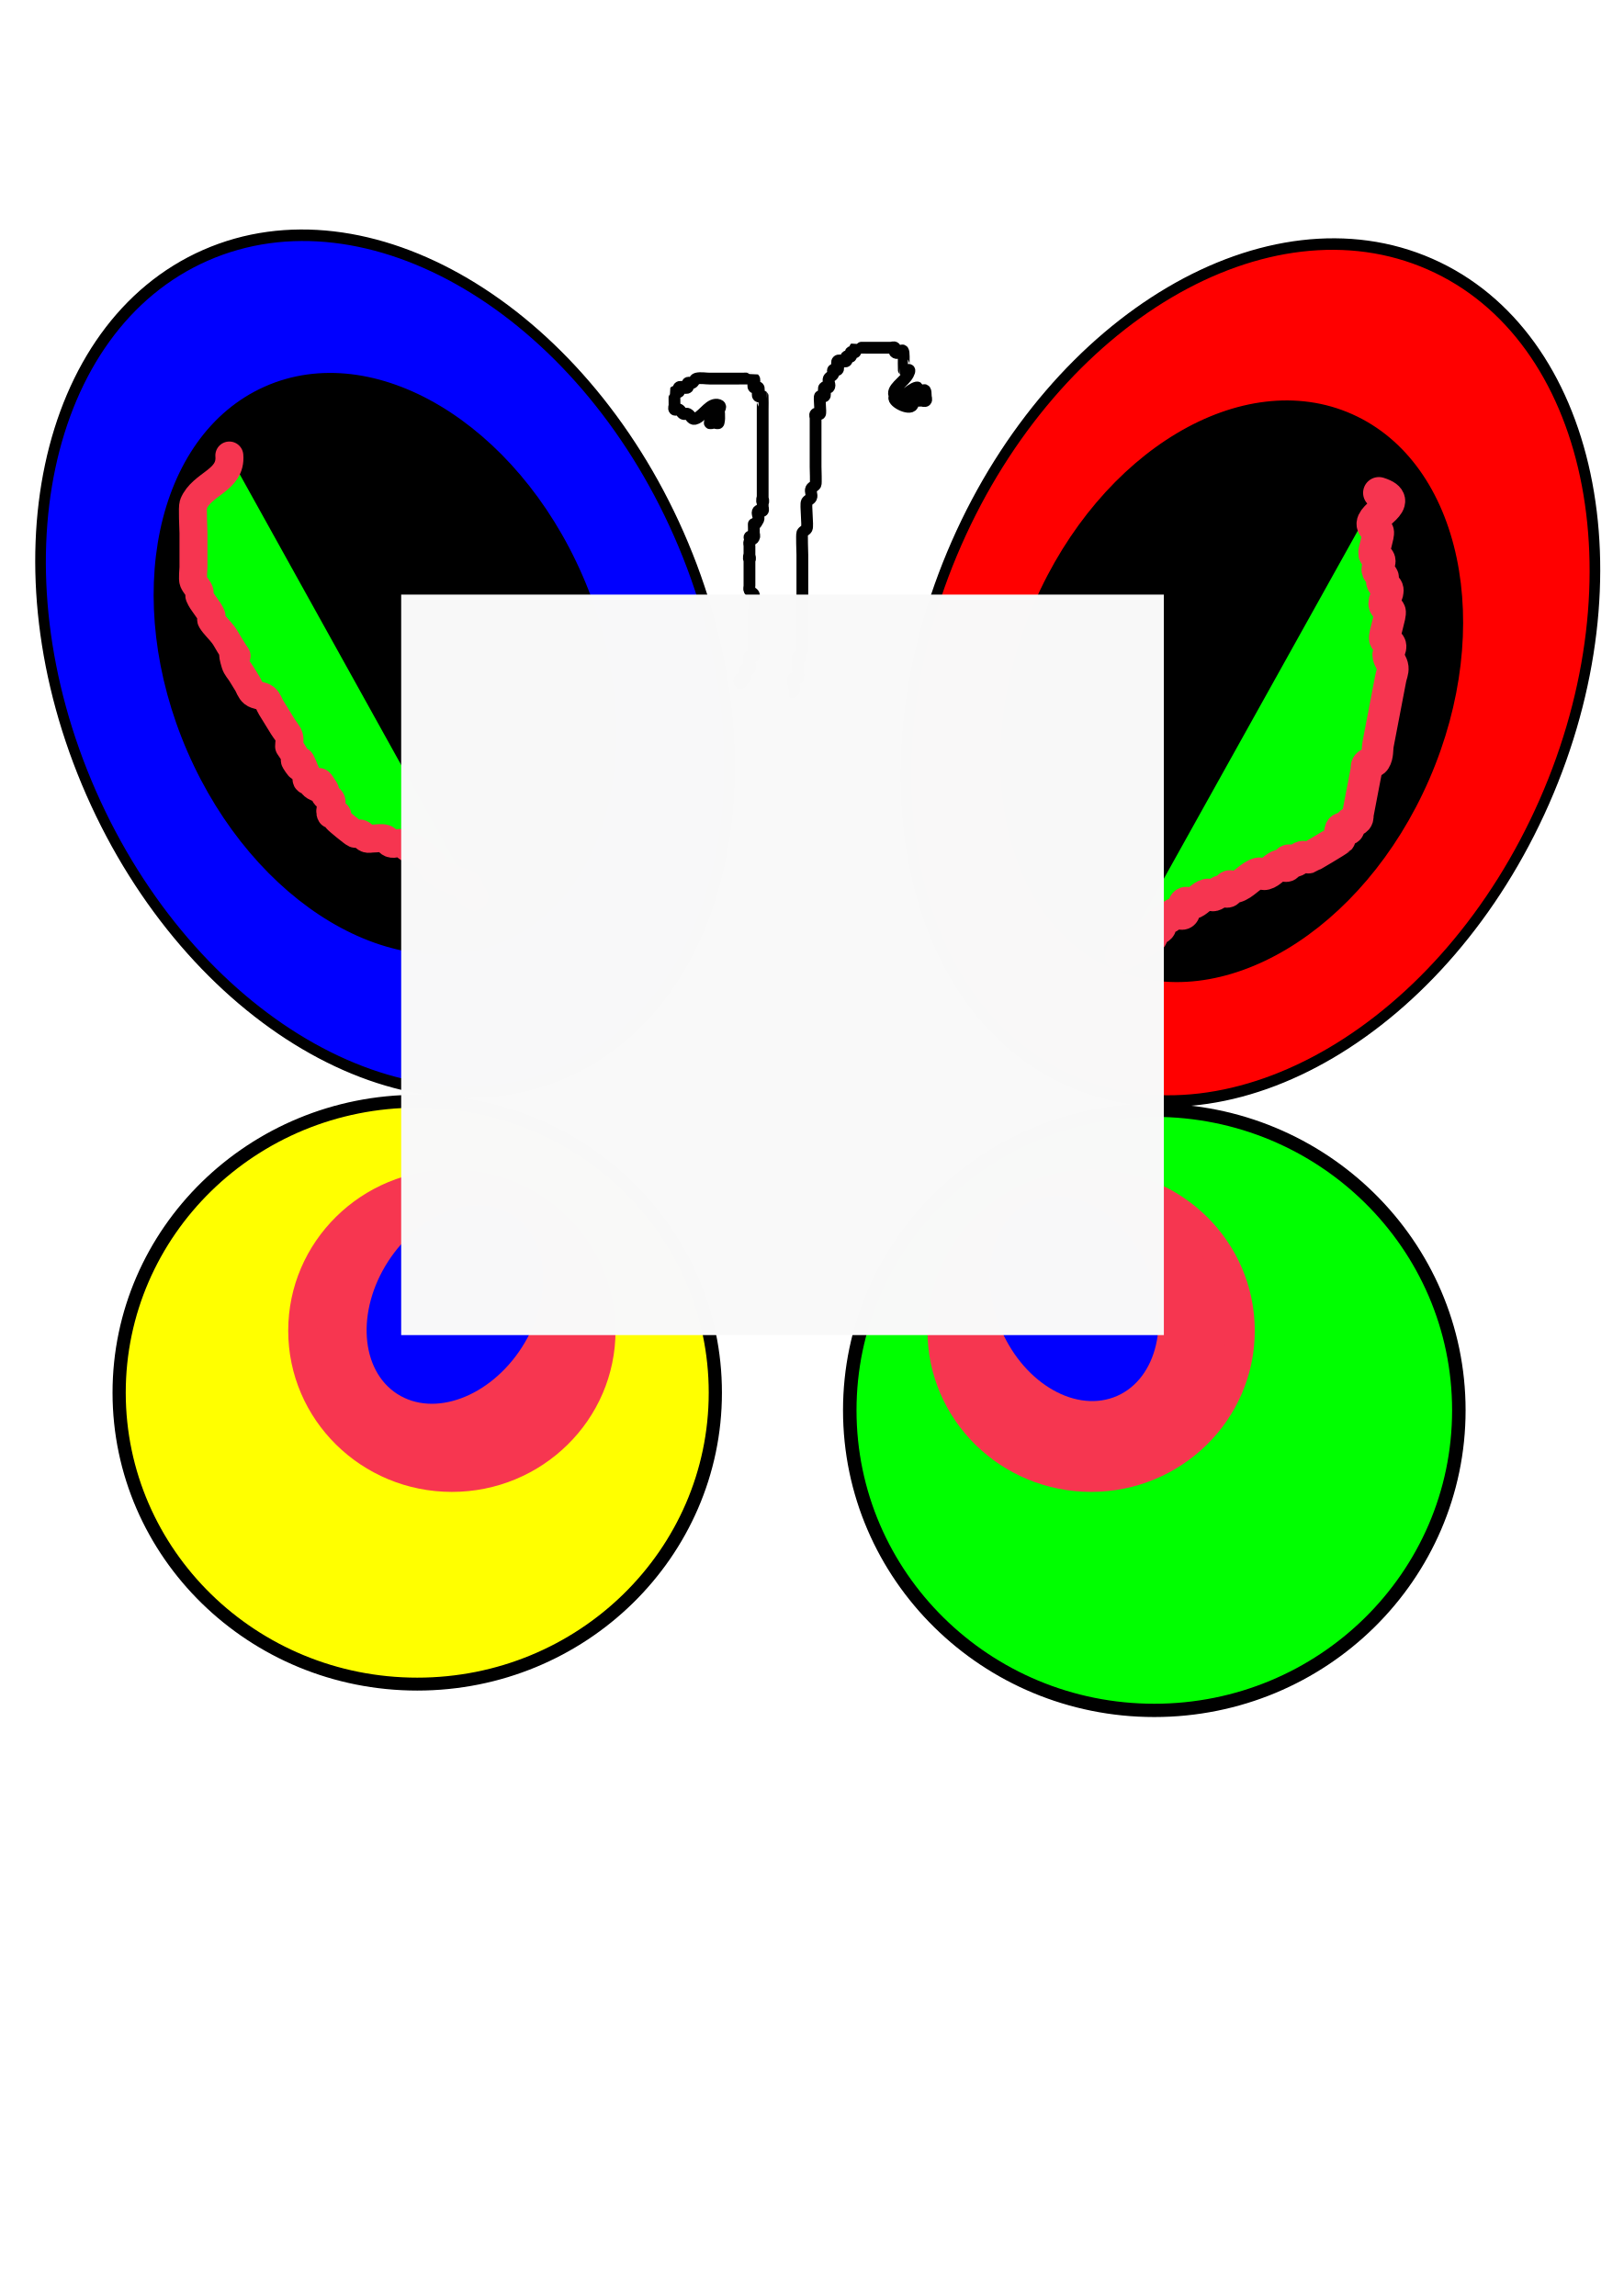
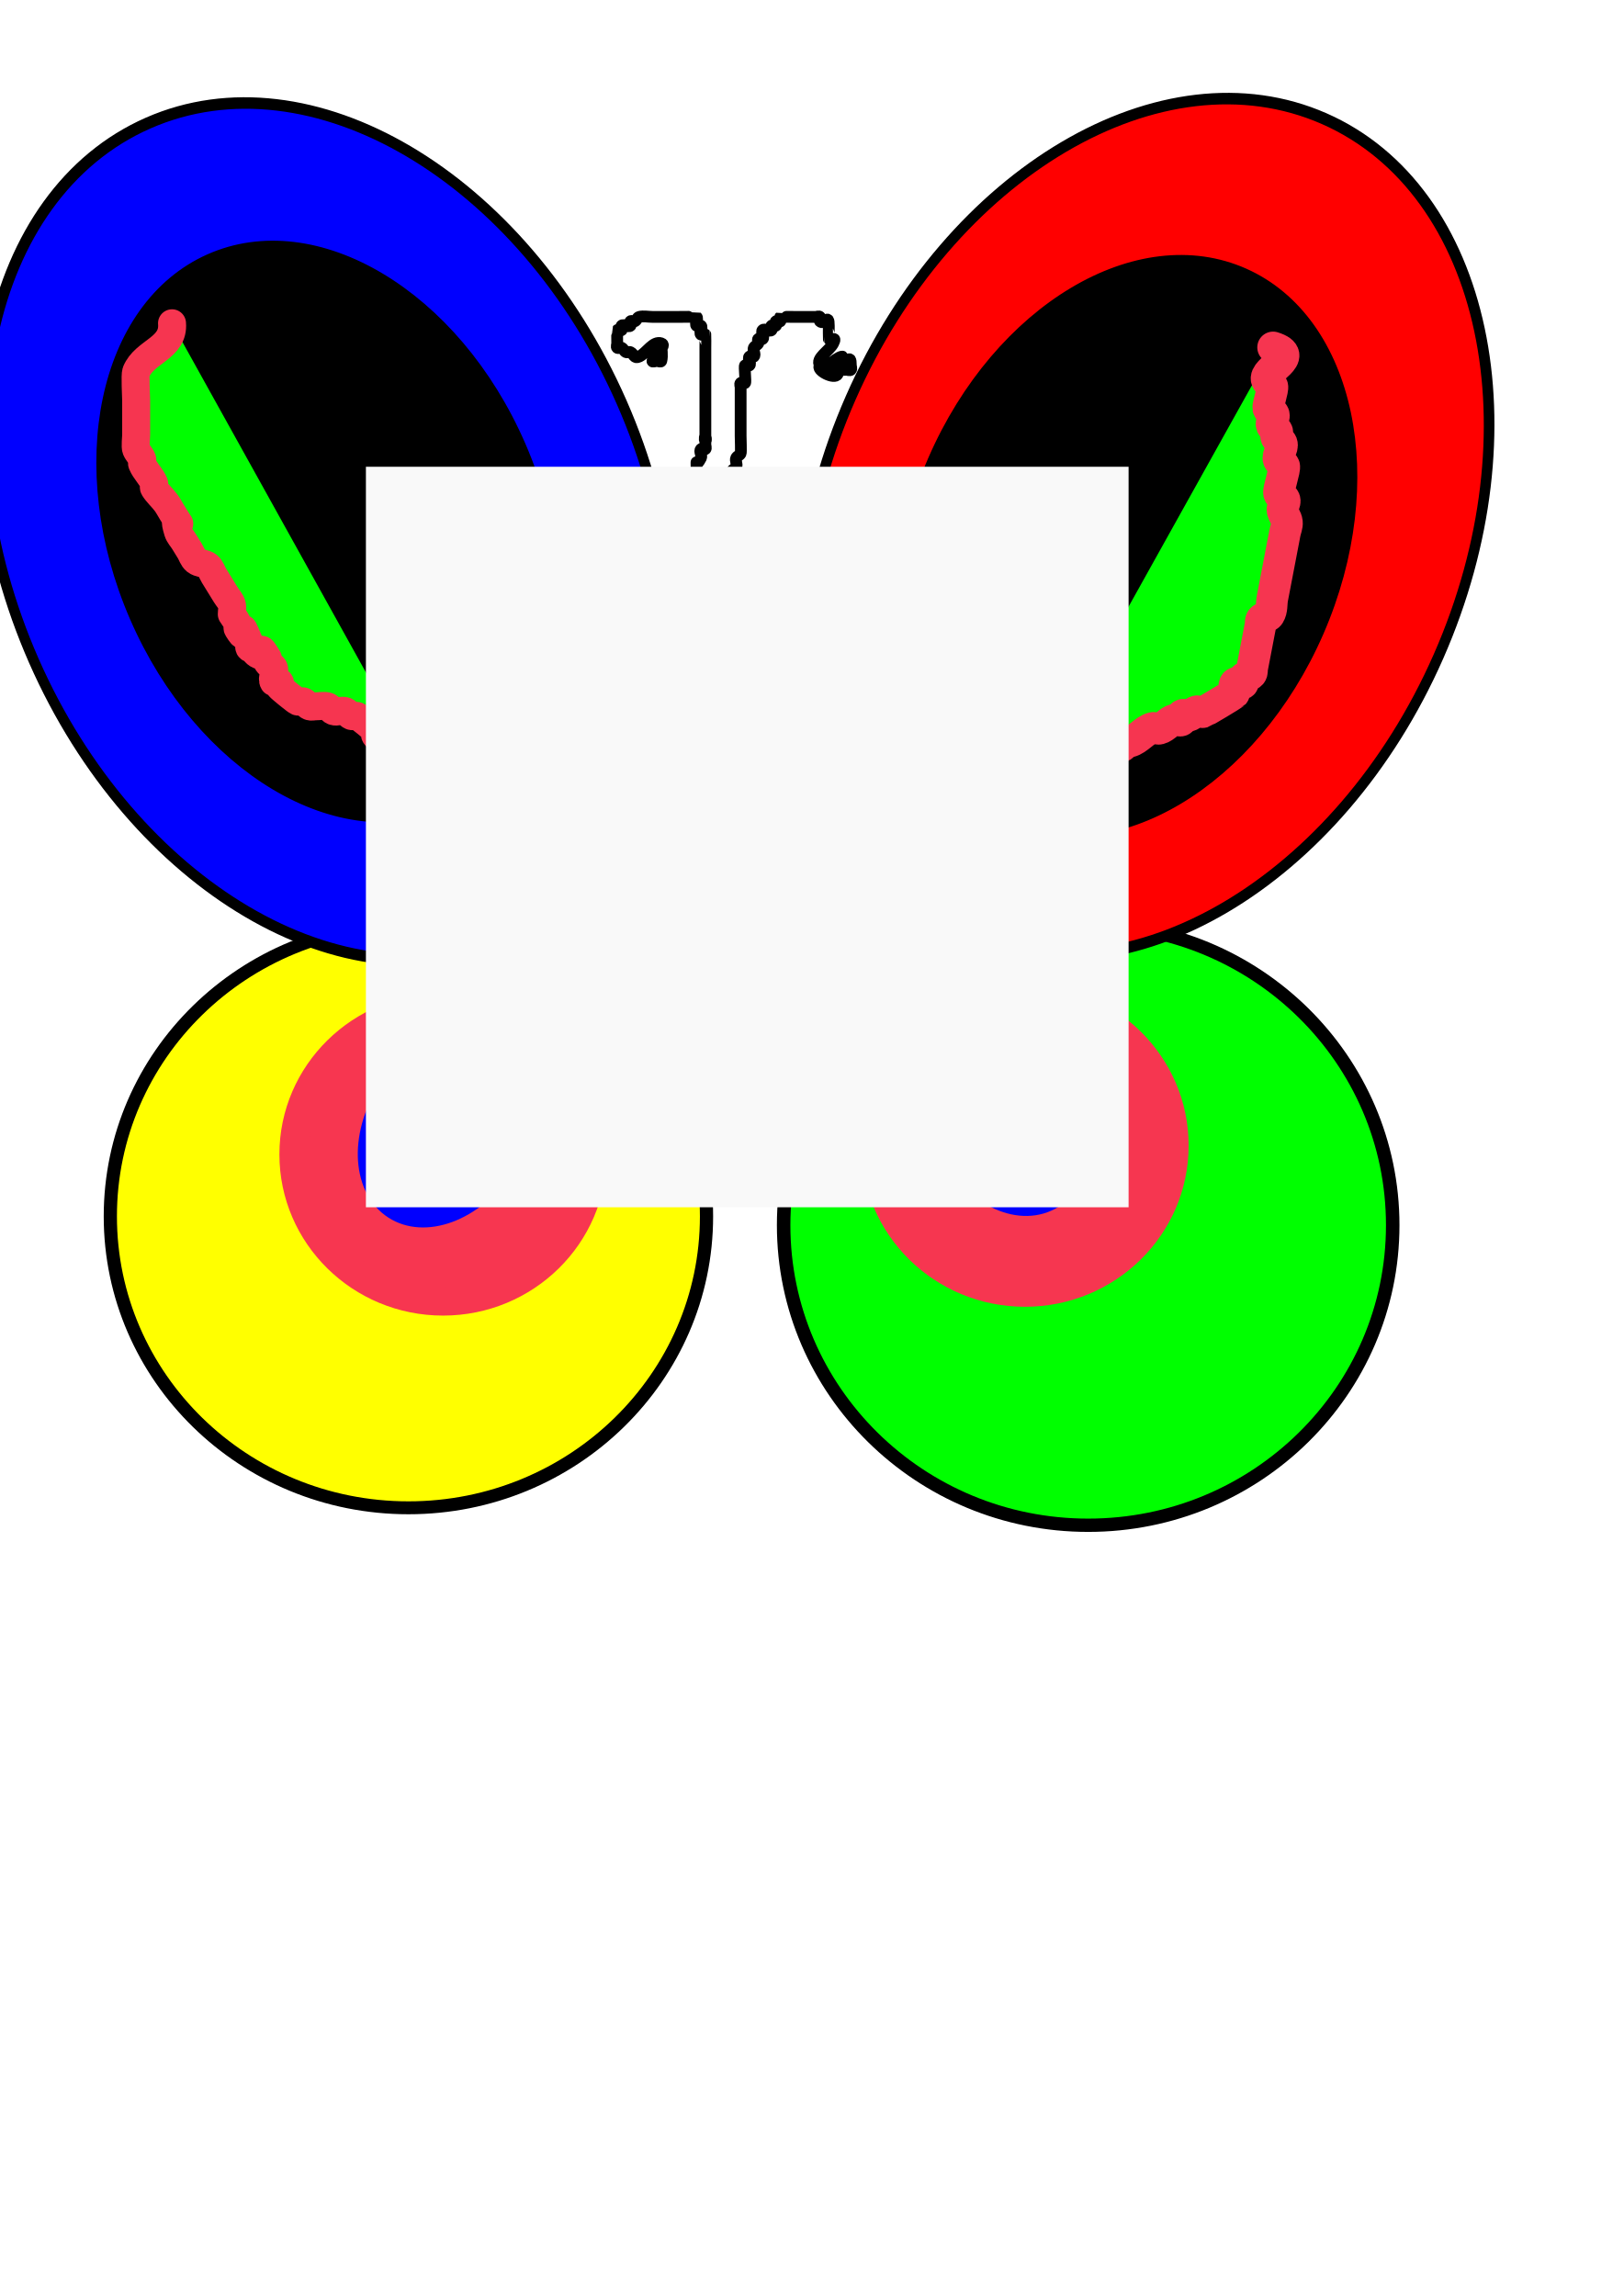
<svg xmlns="http://www.w3.org/2000/svg" width="744.094" height="1052.362" id="svg2" version="1.1">
  <defs id="defs4" />
  <g id="layer1">
-     <path style="opacity:0.551;fill:none;stroke:#fe3366;stroke-width:10.4;stroke-linecap:round;stroke-linejoin:round;stroke-miterlimit:4;stroke-opacity:0;stroke-dasharray:none;stroke-dashoffset:0" id="path3841" d="m 523.496,762.513 c 2.857,1.429 5.714,2.857 8.571,4.286 7.79,3.895 14.927,8.109 21.647,13.706 19.439,16.193 -8.169,-5.682 10.025,8.591 2.077,0.447 4.19,0.754 6.232,1.34 2.472,0.71 4.825,1.791 7.286,2.542 6.413,1.956 13.46,2.851 19.287,6.243 3.287,2.874 12.281,-0.642 14.965,0.161 0.973,0.291 1.628,1.214 2.442,1.821 1.597,2.553 4.727,4.096 6.297,6.614 0.982,1.576 1.337,3.468 2.142,5.141 1.459,3.034 5.328,9.684 6.907,12.453 4.31,6.267 4.699,13.578 6.74,20.577 1.036,3.553 2.895,6.332 3.479,9.993 -0.068,0.485 -0.567,4.403 -0.827,4.843 -2.428,4.11 -8.502,4.722 -12.427,6.508 -7.222,2.507 1.266,-0.137 -7.885,1.513 -12.946,2.334 6.956,-0.035 -8.783,2.209 -4.732,0.675 -7.236,0.455 -12.039,0.398 -5.637,-2.928 -12.793,3.279 -18.084,2.89 -4.717,-0.347 -5.703,-2.006 -9.257,-4.792 -1.137,-1.367 -2.32,-2.698 -3.412,-4.102 -2.077,-2.669 -3.049,-4.521 -5.249,-7.016 -12.602,-14.295 6.821,8.597 -9.526,-9.52 -1.386,-1.536 -2.504,-3.293 -3.756,-4.94 -1.282,-4.378 -4.223,-2.925 -5.027,-7.185 -1.078,-5.711 1.163,-1.486 -1.564,-6.746 -0.218,-0.88 -0.771,-1.742 -0.653,-2.641 0.967,-7.359 12.023,-8.366 17.597,-10.1 1.943,-0.353 3.92,-0.557 5.83,-1.059 8.608,-2.26 0.345,-1.247 9.451,-2.918 6.204,-1.139 2.436,0.363 9.979,-0.142 1.664,-0.111 3.272,-0.649 4.908,-0.974 7.023,-1.123 13.837,-2.557 20.714,-4.399 0,0 0.739,2.76 0.739,2.76 l 0,0 c -6.943,1.859 -13.832,3.303 -20.919,4.445 -1.856,0.34 -3.686,0.892 -5.569,1.021 -6.789,0.466 -3.663,-0.932 -9.149,0.057 -7.507,1.352 -1.888,0.916 -9.648,2.961 -1.797,0.474 -3.66,0.65 -5.489,0.976 -2.967,0.917 -14.873,3.255 -15.659,6.73 -0.148,0.654 0.271,1.313 0.407,1.97 0.606,1.177 1.818,3.343 1.995,4.601 0.185,1.315 -0.993,2.953 -0.153,3.982 0.59,0.722 1.7,0.861 2.327,1.55 0.901,0.991 1.442,2.257 2.162,3.386 1.155,1.537 2.176,3.185 3.465,4.611 16.029,17.739 -2.919,-4.636 9.789,9.813 2.125,2.417 3.235,4.39 5.203,6.959 0.966,1.262 2.005,2.467 3.008,3.7 2.101,1.784 3.876,3.944 6.866,4.214 4.818,0.434 13.442,-5.923 18.709,-2.951 4.41,0.06 7.062,0.274 11.403,-0.335 11.562,-1.623 -1.825,-0.307 9.176,-2.265 8.513,-1.515 -0.223,1.183 6.922,-1.27 1.261,-0.559 10.298,-3.624 10.796,-4.467 0.672,-1.136 0.243,-2.694 0.798,-3.879 -0.406,-3.528 -2.45,-6.402 -3.446,-9.805 -1.968,-6.722 -2.255,-13.729 -6.425,-19.749 -1.544,-2.707 -5.712,-9.87 -7.085,-12.825 -0.624,-1.343 -0.732,-2.918 -1.513,-4.175 -1.583,-2.547 -4.751,-4.106 -6.365,-6.686 -0.027,-0.304 0.217,-0.841 -0.081,-0.913 -0.873,-0.211 -1.79,0.146 -2.683,0.245 -4.774,0.53 -9.458,1.277 -14.027,-0.81 -4.855,-3.114 -13.197,-4.294 -18.748,-5.989 -2.365,-0.722 -4.633,-1.743 -7,-2.458 -2.417,-0.73 -4.893,-1.249 -7.339,-1.874 -7.521,-5.918 -14.306,-12.794 -22.613,-17.703 -2.75,-1.625 -5.714,-2.857 -8.571,-4.286 -2.857,-1.429 -5.714,-2.857 -8.571,-4.286 0,0 1.278,-2.556 1.278,-2.556 z" />
-     <g id="g5612" transform="translate(804.0814,64.64976)">
-       <g transform="translate(-745.4926,-60.60916)" id="g5392">
+     <g id="g3844" transform="translate(773.7768,-226.2742)">
+       <path d="m -258.362,918.076 c 2.857,1.429 5.714,2.857 8.571,4.286 7.79,3.895 14.927,8.109 21.647,13.706 19.439,16.193 -8.169,-5.682 10.025,8.591 2.077,0.447 4.19,0.754 6.232,1.34 2.472,0.71 4.825,1.791 7.286,2.542 6.413,1.956 13.46,2.851 19.287,6.243 3.287,2.874 12.281,-0.642 14.965,0.161 0.973,0.291 1.628,1.214 2.442,1.821 1.597,2.553 4.727,4.096 6.297,6.614 0.982,1.576 1.337,3.468 2.142,5.141 1.459,3.034 5.328,9.684 6.907,12.453 4.31,6.267 4.699,13.578 6.74,20.577 1.036,3.553 2.895,6.332 3.479,9.993 -0.068,0.485 -0.567,4.403 -0.827,4.843 -2.428,4.11 -8.502,4.722 -12.427,6.508 -7.222,2.507 1.266,-0.137 -7.885,1.513 -12.946,2.334 6.956,-0.035 -8.783,2.209 -4.732,0.675 -7.236,0.455 -12.039,0.398 -5.637,-2.928 -12.793,3.279 -18.084,2.89 -4.717,-0.347 -5.703,-2.006 -9.257,-4.792 -1.137,-1.367 -2.32,-2.698 -3.412,-4.102 -2.077,-2.669 -3.049,-4.521 -5.249,-7.016 -12.602,-14.295 6.821,8.597 -9.526,-9.52 -1.386,-1.536 -2.504,-3.293 -3.756,-4.94 -1.282,-4.378 -4.223,-2.925 -5.027,-7.185 -1.078,-5.711 1.163,-1.486 -1.564,-6.746 -0.218,-0.88 -0.771,-1.742 -0.653,-2.641 0.967,-7.359 12.023,-8.366 17.597,-10.1 1.943,-0.353 3.92,-0.557 5.83,-1.059 8.608,-2.26 0.345,-1.247 9.451,-2.918 6.204,-1.139 2.436,0.363 9.979,-0.142 1.664,-0.111 3.272,-0.649 4.908,-0.974 7.023,-1.123 13.837,-2.557 20.714,-4.399 0,0 0.739,2.76 0.739,2.76 l 0,0 c -6.943,1.859 -13.832,3.303 -20.919,4.445 -1.856,0.34 -3.686,0.892 -5.569,1.021 -6.789,0.466 -3.663,-0.932 -9.149,0.057 -7.507,1.352 -1.888,0.916 -9.648,2.961 -1.797,0.474 -3.66,0.65 -5.489,0.976 -2.967,0.917 -14.873,3.255 -15.659,6.73 -0.148,0.654 0.271,1.313 0.407,1.97 0.606,1.177 1.818,3.343 1.995,4.601 0.185,1.315 -0.993,2.953 -0.153,3.982 0.59,0.722 1.7,0.861 2.327,1.55 0.901,0.991 1.442,2.257 2.162,3.386 1.155,1.537 2.176,3.185 3.465,4.611 16.029,17.739 -2.919,-4.636 9.789,9.812 2.125,2.417 3.235,4.39 5.203,6.959 0.966,1.262 2.005,2.467 3.008,3.7 2.101,1.784 3.876,3.944 6.866,4.214 4.818,0.434 13.442,-5.923 18.709,-2.951 4.41,0.06 7.062,0.275 11.403,-0.335 11.562,-1.623 -1.825,-0.307 9.176,-2.265 8.513,-1.515 -0.223,1.183 6.922,-1.27 1.261,-0.559 10.298,-3.624 10.796,-4.467 0.672,-1.136 0.243,-2.695 0.798,-3.879 -0.406,-3.528 -2.45,-6.402 -3.446,-9.805 -1.968,-6.722 -2.255,-13.729 -6.425,-19.749 -1.544,-2.707 -5.712,-9.87 -7.085,-12.825 -0.624,-1.343 -0.732,-2.918 -1.513,-4.175 -1.583,-2.547 -4.751,-4.106 -6.365,-6.686 -0.027,-0.304 0.217,-0.841 -0.081,-0.913 -0.873,-0.211 -1.79,0.146 -2.683,0.245 -4.774,0.53 -9.458,1.277 -14.027,-0.81 -4.855,-3.114 -13.197,-4.294 -18.748,-5.989 -2.365,-0.722 -4.633,-1.743 -7,-2.458 -2.417,-0.73 -4.893,-1.249 -7.339,-1.874 -7.521,-5.918 -14.306,-12.794 -22.613,-17.703 -2.75,-1.625 -5.714,-2.857 -8.571,-4.286 -2.857,-1.429 -5.714,-2.857 -8.571,-4.286 0,0 1.278,-2.556 1.278,-2.556 z" id="path3841" style="opacity:0.551;fill:none;stroke:#fe3366;stroke-width:10.4;stroke-linecap:round;stroke-linejoin:round;stroke-miterlimit:4;stroke-opacity:0;stroke-dasharray:none;stroke-dashoffset:0" />
+       <g transform="translate(-719.2286,149.5026)" id="g5392">
        <path style="fill:#ffff00;fill-rule:evenodd;stroke:#000000;stroke-width:5;stroke-linecap:butt;stroke-linejoin:miter;stroke-miterlimit:4;stroke-opacity:1;stroke-dasharray:none" id="path2989" d="m 288.571,333.791 c 0,62.329 -50.528,112.857 -112.857,112.857 -62.329,0 -112.857,-50.528 -112.857,-112.857 0,-62.329 50.528,-112.857 112.857,-112.857 62.329,0 112.857,50.528 112.857,112.857 z" transform="matrix(1.210454,0,0,1.183602,-80.07488,239.2106)" />
        <g id="g5337" transform="translate(-129.2995,78.7919)">
          <path transform="matrix(1.275773,0,0,1.256905,1103.865,-497.2649)" d="m -593.97,814.976 c 0,29.568 -23.97,53.538 -53.538,53.538 -29.568,0 -53.538,-23.97 -53.538,-53.538 0,-29.568 23.97,-53.538 53.538,-53.538 29.568,0 53.538,23.97 53.538,53.538 z" id="path5331" style="opacity:0.993;fill:#f73550;fill-opacity:1;stroke:#f73550;stroke-width:10.5;stroke-linecap:round;stroke-linejoin:round;stroke-miterlimit:4;stroke-opacity:1;stroke-dasharray:none;stroke-dashoffset:0" />
          <path transform="matrix(0.6760469,0.4370797,-0.6037869,0.9338988,637.9066,-141.4375)" d="m 108.571,670.934 c 0,21.302 -17.909,38.571 -40,38.571 -22.091,0 -40,-17.269 -40,-38.571 0,-21.302 17.909,-38.571 40,-38.571 22.091,0 40,17.269 40,38.571 z" id="path5313" style="opacity:0.993;fill:#0000ff;fill-opacity:1;stroke:#0000ff;stroke-width:10.5;stroke-linecap:round;stroke-linejoin:round;stroke-miterlimit:4;stroke-opacity:1;stroke-dasharray:none;stroke-dashoffset:0" />
        </g>
      </g>
-       <g transform="translate(-822.2642,14.14213)" id="g5372">
+       <g transform="translate(-822.2642,220.2132)" id="g5372">
        <path transform="matrix(-1.236627,0,0,1.218725,764.4593,160.8168)" d="m 288.571,333.791 c 0,62.329 -50.528,112.857 -112.857,112.857 -62.329,0 -112.857,-50.528 -112.857,-112.857 0,-62.329 50.528,-112.857 112.857,-112.857 62.329,0 112.857,50.528 112.857,112.857 z" id="path3013" style="fill:#00ff00;fill-rule:evenodd;stroke:#000000;stroke-width:5;stroke-linecap:butt;stroke-linejoin:miter;stroke-miterlimit:4;stroke-opacity:1;stroke-dasharray:none" />
        <g id="g5349" transform="translate(8.08122,6.060915)">
          <path style="opacity:0.993;fill:#f73550;fill-opacity:1;stroke:#f73550;stroke-width:10.5;stroke-linecap:round;stroke-linejoin:round;stroke-miterlimit:4;stroke-opacity:1;stroke-dasharray:none;stroke-dashoffset:0" id="path5343" d="m -593.97,814.976 c 0,29.568 -23.97,53.538 -53.538,53.538 -29.568,0 -53.538,-23.97 -53.538,-53.538 0,-29.568 23.97,-53.538 53.538,-53.538 29.568,0 53.538,23.97 53.538,53.538 z" transform="matrix(1.275773,0,0,1.256905,1336.2,-499.2852)" />
          <path style="opacity:0.993;fill:#0000ff;fill-opacity:1;stroke:#0000ff;stroke-width:10.5;stroke-linecap:round;stroke-linejoin:round;stroke-miterlimit:4;stroke-opacity:1;stroke-dasharray:none;stroke-dashoffset:0" id="path5345" d="m 108.571,670.934 c 0,21.302 -17.909,38.571 -40,38.571 -22.091,0 -40,-17.269 -40,-38.571 0,-21.302 17.909,-38.571 40,-38.571 22.091,0 40,17.269 40,38.571 z" transform="matrix(0.7368047,-0.3243407,0.4480479,1.01783,151.2699,-150.2912)" />
        </g>
      </g>
-       <g transform="translate(-796.0002,18.18275)" id="g5366">
+       <g transform="translate(-814.1829,242.4366)" id="g5366">
        <g id="g3827">
          <path transform="matrix(-0.9154064,-0.4025308,-0.453717,1.03181,938.7626,-3.603108)" d="m 397.143,319.505 c 0,100.2 -65.878,181.429 -147.143,181.429 -81.265,0 -147.143,-81.228 -147.143,-181.429 0,-100.2 65.878,-181.429 147.143,-181.429 81.265,0 147.143,81.228 147.143,181.429 z" id="path3015" style="fill:#ff0000;fill-rule:evenodd;stroke:#000000;stroke-width:4.768;stroke-linecap:butt;stroke-linejoin:miter;stroke-miterlimit:4;stroke-opacity:1;stroke-dasharray:none" />
          <path style="fill:#000000;fill-rule:evenodd;stroke:#000000;stroke-width:4.768;stroke-linecap:butt;stroke-linejoin:miter;stroke-miterlimit:4;stroke-opacity:1;stroke-dasharray:none" id="path3819" d="m 397.143,319.505 c 0,100.2 -65.878,181.429 -147.143,181.429 -81.265,0 -147.143,-81.228 -147.143,-181.429 0,-100.2 65.878,-181.429 147.143,-181.429 81.265,0 147.143,81.228 147.143,181.429 z" transform="matrix(-0.6055593,-0.2695804,-0.3001426,0.6910176,803.6616,80.61573)" />
        </g>
        <path style="opacity:0.993;fill:#00ff00;fill-opacity:1;stroke:#f73550;stroke-width:14.463;stroke-linecap:round;stroke-linejoin:round;stroke-miterlimit:4;stroke-opacity:1;stroke-dasharray:none;stroke-dashoffset:0" d="m 623.816,143.061 c 13.09,4.119 -4.722,10.156 -2.87,14.972 0.437,1.135 2.113,1.754 2.55,2.889 0.461,1.198 -2.156,8.78 -1.913,9.981 0.238,1.175 2.113,1.754 2.55,2.889 0.618,1.605 -1.574,3.385 -0.957,4.991 0.437,1.135 2.113,1.754 2.55,2.889 0.309,0.803 -0.787,1.693 -0.478,2.495 0.437,1.135 2.113,1.754 2.55,2.889 0.829,2.154 -2.263,5.332 -1.435,7.486 0.437,1.135 2.113,1.754 2.55,2.889 0.549,1.428 -2.753,10.69 -2.391,12.477 0.238,1.175 2.113,1.754 2.55,2.889 0.618,1.605 -1.292,3.329 -0.957,4.991 0.376,1.857 1.87,3.509 2.071,5.385 0.18,1.678 -0.638,3.327 -0.957,4.991 -0.957,4.991 -1.913,9.981 -2.87,14.972 -0.957,4.991 -1.913,9.981 -2.87,14.972 -0.478,2.495 -0.024,5.243 -1.435,7.486 -0.665,1.057 -2.666,1.132 -3.506,2.101 -0.594,0.685 -0.319,1.664 -0.478,2.495 -0.159,0.832 -0.319,1.664 -0.478,2.495 -0.957,4.991 -1.913,9.981 -2.87,14.972 -0.159,0.832 -0.319,1.664 -0.478,2.495 -0.159,0.832 0.116,1.81 -0.478,2.495 -0.84,0.969 -2.666,1.132 -3.506,2.101 -0.594,0.685 0.348,2 -0.478,2.495 -0.826,0.495 -2.202,-0.889 -3.028,-0.394 -1.653,0.991 0.231,3.62 -0.957,4.991 -0.381,0.44 -13.4,8.241 -14.025,8.405 -0.974,0.254 -2.054,-0.649 -3.028,-0.394 -1.378,0.36 -2.129,1.741 -3.506,2.101 -0.974,0.254 -2.202,-0.889 -3.028,-0.394 -0.826,0.495 0.348,2 -0.478,2.495 -0.826,0.495 -2.054,-0.649 -3.028,-0.394 -2.755,0.72 -4.257,3.483 -7.012,4.202 -0.974,0.254 -2.054,-0.649 -3.028,-0.394 -3.921,1.024 -6.598,5.279 -10.519,6.304 -0.974,0.254 -2.202,-0.889 -3.028,-0.394 -0.826,0.495 0.348,2 -0.478,2.495 -0.826,0.495 -2.054,-0.649 -3.028,-0.394 -1.378,0.36 -2.129,1.741 -3.506,2.101 -0.974,0.254 -2.054,-0.649 -3.028,-0.394 -2.755,0.72 -4.257,3.483 -7.012,4.202 -0.974,0.254 -2.202,-0.889 -3.028,-0.394 -1.653,0.991 0.696,4 -0.957,4.991 -0.826,0.495 -2.054,-0.649 -3.028,-0.394 -1.378,0.36 -2.337,1.401 -3.506,2.101 -1.169,0.7 -2.666,1.132 -3.506,2.101 -0.594,0.685 0.116,1.81 -0.478,2.495 -0.84,0.969 -2.666,1.132 -3.506,2.101 -0.594,0.685 0.348,2 -0.478,2.495 -0.826,0.495 -2.202,-0.889 -3.028,-0.394 -0.826,0.495 0.348,2 -0.478,2.495 -0.826,0.495 -2.202,-0.889 -3.028,-0.394 -0.826,0.495 0.116,1.81 -0.478,2.495 -4.771,5.503 -5.755,-2.361 -7.012,4.202" id="path5353" />
      </g>
-       <g transform="translate(-852.5688,14.14213)" id="g5361">
+       <path id="path5400" d="m -470.731,383.641 c 0,2.694 0.653,5.468 0,8.081 -0.163,0.653 -1.347,0 -2.02,0 -0.673,0 -2.184,0.653 -2.02,0 0.73,-2.922 6.898,-7.129 4.041,-8.081 -3.725,-1.242 -6.589,4.305 -10.102,6.061 -2.369,1.185 -2.398,-1.199 -4.041,-2.02 -0.602,-0.301 -1.418,0.301 -2.02,0 -0.852,-0.426 -1.168,-1.594 -2.02,-2.02 -0.602,-0.301 -1.544,0.476 -2.02,0 -0.476,-0.476 0,-1.347 0,-2.02 0,-0.49 -0.065,-5.996 0,-6.061 0.476,-0.476 1.544,0.476 2.02,0 0.476,-0.476 -0.476,-1.544 0,-2.02 0.952,-0.952 3.088,0.952 4.041,0 0.476,-0.476 -0.476,-1.544 0,-2.02 0.476,-0.476 1.418,0.301 2.02,0 0.852,-0.426 1.096,-1.789 2.02,-2.02 1.96,-0.49 4.041,0 6.061,0 4.041,0 8.081,0 12.122,0 0.742,0 8,-0.081 8.081,0 0.952,0.952 -0.952,3.088 0,4.041 0.476,0.476 1.544,-0.476 2.02,0 0.952,0.952 -0.952,3.088 0,4.041 0.476,0.476 1.544,-0.476 2.02,0 0.065,0.065 0,5.571 0,6.061 0,10.102 0,20.203 0,30.305 0,2.694 0,5.387 0,8.081 0,0.673 0,1.347 0,2.02 0,0.673 0.673,2.02 0,2.02 -0.673,0 0,-2.694 0,-2.02 0,1.347 0,2.694 0,4.041 0,0.673 0.476,1.544 0,2.02 -0.476,0.476 -1.544,-0.476 -2.02,0 -0.952,0.952 0.602,2.836 0,4.041 -2.497,4.993 -2.02,-0.697 -2.02,4.041 0,0.673 0,1.347 0,2.02 0,0.673 0.476,1.544 0,2.02 -0.476,0.476 -2.02,0.673 -2.02,0 0,-0.673 2.02,-0.673 2.02,0 0,0.952 -1.594,1.168 -2.02,2.02 -0.301,0.602 0,1.347 0,2.02 0,0.673 0,1.347 0,2.02 0,0.673 0,1.347 0,2.02 0,0.673 0.673,2.02 0,2.02 -0.673,0 0,-2.694 0,-2.02 0,4.041 0,8.081 0,12.122 0,0.673 0,1.347 0,2.02 0,0.673 -0.301,1.418 0,2.02 0.426,0.852 1.594,1.168 2.02,2.02 0.261,0.522 0,10.69 0,12.122 0,4.714 0,9.428 0,14.142 0,0.673 0.476,1.544 0,2.02 -0.476,0.476 -1.544,-0.476 -2.02,0 -1.01,1.01 1.01,5.051 0,6.061 -0.476,0.476 -1.544,-0.476 -2.02,0 -0.952,0.952 0.952,3.088 0,4.041 -0.476,0.476 -1.544,-0.476 -2.02,0 -2.694,2.694 3.367,2.02 -2.02,2.02" style="opacity:0.993;fill:none;stroke:#000000;stroke-width:5.4;stroke-linecap:butt;stroke-linejoin:miter;stroke-miterlimit:4;stroke-opacity:1;stroke-dasharray:none;stroke-dashoffset:0" />
+       <g transform="translate(-848.5281,244.4569)" id="g5361">
        <path transform="matrix(0.9154064,-0.4025308,0.453717,1.03181,-148.8704,-3.603108)" d="m 397.143,319.505 c 0,100.2 -65.878,181.429 -147.143,181.429 -81.265,0 -147.143,-81.228 -147.143,-181.429 0,-100.2 65.878,-181.429 147.143,-181.429 81.265,0 147.143,81.228 147.143,181.429 z" id="path3005" style="fill:#0000ff;fill-rule:evenodd;stroke:#000000;stroke-width:4.768;stroke-linecap:butt;stroke-linejoin:miter;stroke-miterlimit:4;stroke-opacity:1;stroke-dasharray:none" />
        <path style="fill:#000000;fill-rule:evenodd;stroke:#000000;stroke-width:4.768;stroke-linecap:butt;stroke-linejoin:miter;stroke-miterlimit:4;stroke-opacity:1;stroke-dasharray:none" id="path3817" d="m 397.143,319.505 c 0,100.2 -65.878,181.429 -147.143,181.429 -81.265,0 -147.143,-81.228 -147.143,-181.429 0,-100.2 65.878,-181.429 147.143,-181.429 81.265,0 147.143,81.228 147.143,181.429 z" transform="matrix(0.6055593,-0.2695804,0.3001426,0.6910176,-22.34079,72.04431)" />
        <path style="opacity:0.993;fill:#00ff00;fill-opacity:1;stroke:#f73550;stroke-width:12.822;stroke-linecap:round;stroke-linejoin:round;stroke-miterlimit:4;stroke-opacity:1;stroke-dasharray:none;stroke-dashoffset:0" d="m 153.584,129.993 c 1,11.548 -12.553,12.78 -16.432,22.223 -0.604,1.47 0,11.151 0,13.334 0,5.185 0,10.371 0,15.556 0,1.46 -0.515,5.413 0,6.667 0.646,1.571 2.093,2.873 2.739,4.445 0.289,0.703 -0.289,1.52 0,2.222 1.291,3.143 4.186,5.746 5.477,8.889 0.289,0.703 -0.408,1.56 0,2.222 1.472,2.389 3.784,4.377 5.477,6.667 1.05,1.42 1.826,2.963 2.739,4.445 7.758,12.591 -1.021,-3.313 2.739,8.889 0.495,1.607 1.826,2.963 2.739,4.445 0.913,1.482 1.826,2.963 2.739,4.445 0.913,1.482 1.295,3.273 2.739,4.445 1.443,1.171 4.034,1.051 5.478,2.222 1.443,1.171 1.826,2.963 2.739,4.445 0.913,1.482 1.826,2.963 2.739,4.445 0.913,1.482 1.826,2.963 2.739,4.445 0.913,1.482 2.244,2.838 2.739,4.445 0.443,1.437 0,2.963 0,4.445 0.913,1.482 2.093,2.873 2.739,4.445 0.289,0.703 -0.408,1.56 0,2.222 6.267,10.171 -1.135,-9.43 5.478,6.667 0.289,0.703 -0.646,1.698 0,2.222 0.646,0.524 2.093,-0.524 2.739,0 0.646,0.524 -0.646,1.698 0,2.222 5.667,4.598 -0.221,-7.026 5.478,2.222 0.408,0.663 -0.408,1.56 0,2.222 0.577,0.937 2.161,1.285 2.739,2.222 1.096,1.778 -1.095,4.889 0,6.667 0.408,0.663 2.093,-0.524 2.739,0 0.646,0.524 -0.408,1.56 0,2.222 0.364,0.59 7.489,6.372 8.216,6.667 0.817,0.331 1.922,-0.331 2.739,0 1.155,0.469 1.584,1.754 2.739,2.222 0.817,0.331 1.826,0 2.739,0 1.826,0 3.745,-0.469 5.477,0 1.225,0.331 1.584,1.754 2.739,2.222 1.633,0.663 3.844,-0.663 5.477,0 1.155,0.469 1.584,1.754 2.739,2.222 0.817,0.331 1.922,-0.331 2.739,0 0.727,0.295 7.853,6.077 8.216,6.667 0.408,0.663 -0.408,1.56 0,2.222 0.577,0.937 1.826,1.482 2.739,2.222 0.913,0.741 1.584,1.754 2.739,2.222 0.817,0.331 1.922,-0.331 2.739,0 1.155,0.469 1.584,1.754 2.739,2.222 0.817,0.331 1.922,-0.331 2.739,0 6.056,2.457 0.85,1.379 2.739,4.445 0.577,0.937 1.826,1.482 2.739,2.222" id="path5355" />
      </g>
-       <path id="path5400" d="m -474.772,121.002 c 0,2.694 0.653,5.468 0,8.081 -0.163,0.653 -1.347,0 -2.02,0 -0.673,0 -2.184,0.653 -2.02,0 0.73,-2.922 6.898,-7.129 4.041,-8.081 -3.725,-1.242 -6.589,4.305 -10.102,6.061 -2.369,1.185 -2.398,-1.199 -4.041,-2.02 -0.602,-0.301 -1.418,0.301 -2.02,0 -0.852,-0.426 -1.168,-1.594 -2.02,-2.02 -0.602,-0.301 -1.544,0.476 -2.02,0 -0.476,-0.476 0,-1.347 0,-2.02 0,-0.49 -0.065,-5.996 0,-6.061 0.476,-0.476 1.544,0.476 2.02,0 0.476,-0.476 -0.476,-1.544 0,-2.02 0.952,-0.952 3.088,0.952 4.041,0 0.476,-0.476 -0.476,-1.544 0,-2.02 0.476,-0.476 1.418,0.301 2.02,0 0.852,-0.426 1.096,-1.789 2.02,-2.02 1.96,-0.49 4.041,0 6.061,0 4.041,0 8.081,0 12.122,0 0.742,0 8,-0.081 8.081,0 0.952,0.952 -0.952,3.088 0,4.041 0.476,0.476 1.544,-0.476 2.02,0 0.952,0.952 -0.952,3.088 0,4.041 0.476,0.476 1.544,-0.476 2.02,0 0.065,0.065 0,5.571 0,6.061 0,10.102 0,20.203 0,30.305 0,2.694 0,5.387 0,8.081 0,0.673 0,1.347 0,2.02 0,0.673 0.673,2.02 0,2.02 -0.673,0 0,-2.694 0,-2.02 0,1.347 0,2.694 0,4.041 0,0.673 0.476,1.544 0,2.02 -0.476,0.476 -1.544,-0.476 -2.02,0 -0.952,0.952 0.602,2.836 0,4.041 -2.497,4.993 -2.02,-0.697 -2.02,4.041 0,0.673 0,1.347 0,2.02 0,0.673 0.476,1.544 0,2.02 -0.476,0.476 -2.02,0.673 -2.02,0 0,-0.673 2.02,-0.673 2.02,0 0,0.952 -1.594,1.168 -2.02,2.02 -0.301,0.602 0,1.347 0,2.02 0,0.673 0,1.347 0,2.02 0,0.673 0,1.347 0,2.02 0,0.673 0.673,2.02 0,2.02 -0.673,0 0,-2.694 0,-2.02 0,4.041 0,8.081 0,12.122 0,0.673 0,1.347 0,2.02 0,0.673 -0.301,1.418 0,2.02 0.426,0.852 1.594,1.168 2.02,2.02 0.261,0.522 0,10.69 0,12.122 0,4.714 0,9.428 0,14.142 0,0.673 0.476,1.544 0,2.02 -0.476,0.476 -1.544,-0.476 -2.02,0 -1.01,1.01 1.01,5.051 0,6.061 -0.476,0.476 -1.544,-0.476 -2.02,0 -0.952,0.952 0.952,3.088 0,4.041 -0.476,0.476 -1.544,-0.476 -2.02,0 -2.694,2.694 3.367,2.02 -2.02,2.02" style="opacity:0.993;fill:none;stroke:#000000;stroke-width:5.4;stroke-linecap:butt;stroke-linejoin:miter;stroke-miterlimit:4;stroke-opacity:1;stroke-dasharray:none;stroke-dashoffset:0" />
-       <path id="path5402" d="m -393.959,116.961 c 2.694,1.347 9.428,1.347 8.081,4.041 -1.347,2.694 -10.211,-1.911 -8.081,-4.041 2.428,-2.428 6.714,1.456 10.102,2.02 0.664,0.111 1.347,0 2.02,0 0.673,0 1.544,0.476 2.02,0 0.476,-0.476 0,-1.347 0,-2.02 0,-6.16 -2.048,-0.027 -4.041,-2.02 -0.476,-0.476 0.66,-2.152 0,-2.02 -3.556,0.711 -8.09,7.058 -10.102,4.041 -2.178,-3.267 4.305,-6.589 6.061,-10.102 1.796,-3.592 -1.122,-1.122 -2.02,-2.02 -0.065,-0.065 0,-5.571 0,-6.061 0,-6.16 -2.048,-0.027 -4.041,-2.02 -0.476,-0.476 0.476,-1.544 0,-2.02 -0.476,-0.476 -1.347,0 -2.02,0 -3.367,0 -6.734,0 -10.102,0 -0.49,0 -5.996,-0.065 -6.061,0 -0.476,0.476 0.476,1.544 0,2.02 -0.476,0.476 -1.544,-0.476 -2.02,0 -0.476,0.476 0.476,1.544 0,2.02 -0.476,0.476 -1.544,-0.476 -2.02,0 -0.476,0.476 0.476,1.544 0,2.02 -0.952,0.952 -3.088,-0.952 -4.041,0 -0.952,0.952 0.952,3.088 0,4.041 -0.476,0.476 -1.544,-0.476 -2.02,0 -0.476,0.476 0.301,1.418 0,2.02 -0.426,0.852 -1.594,1.168 -2.02,2.02 -0.602,1.205 0.952,3.088 0,4.041 -0.476,0.476 -1.544,-0.476 -2.02,0 -0.952,0.952 0.952,3.088 0,4.041 -0.476,0.476 -1.544,-0.476 -2.02,0 -0.486,0.486 0.486,7.595 0,8.081 -0.476,0.476 -1.544,-0.476 -2.02,0 -0.476,0.476 0,1.347 0,2.02 0,0.673 0,1.347 0,2.02 0,6.734 0,13.469 0,20.203 0,1.056 0.266,7.55 0,8.081 -0.426,0.852 -1.594,1.168 -2.02,2.02 -0.602,1.205 0.602,2.836 0,4.041 -0.426,0.852 -1.594,1.168 -2.02,2.02 -0.613,1.227 0.613,10.895 0,12.122 -0.426,0.852 -1.594,1.168 -2.02,2.02 -0.365,0.731 0,8.696 0,10.102 0,13.469 0,26.937 0,40.406 0,0.49 0.065,5.996 0,6.061 -0.476,0.476 -1.544,-0.476 -2.02,0 -0.626,0.626 0.626,9.476 0,10.102 -0.476,0.476 -1.544,-0.476 -2.02,0 -1.01,1.01 1.01,5.051 0,6.061 -0.476,0.476 -1.347,0 -2.02,0" style="opacity:0.993;fill:none;stroke:#000000;stroke-width:5.4;stroke-linecap:butt;stroke-linejoin:miter;stroke-miterlimit:4;stroke-opacity:1;stroke-dasharray:none;stroke-dashoffset:0" />
-       <rect y="207.875" x="-620.234" height="339.411" width="349.513" id="rect5357" style="opacity:0.993;fill:#f9f9f9;fill-opacity:1;stroke:none" />
+       <path id="path5402" d="m -398,393.743 c 2.694,1.347 9.428,1.347 8.081,4.041 -1.347,2.694 -10.211,-1.911 -8.081,-4.041 2.428,-2.428 6.714,1.456 10.102,2.02 0.664,0.111 1.347,0 2.02,0 0.673,0 1.544,0.476 2.02,0 0.476,-0.476 0,-1.347 0,-2.02 0,-6.16 -2.048,-0.027 -4.041,-2.02 -0.476,-0.476 0.66,-2.152 0,-2.02 -3.556,0.711 -8.09,7.058 -10.102,4.041 -2.178,-3.267 4.305,-6.589 6.061,-10.102 1.796,-3.592 -1.122,-1.122 -2.02,-2.02 -0.065,-0.065 0,-5.571 0,-6.061 0,-6.16 -2.048,-0.027 -4.041,-2.02 -0.476,-0.476 0.476,-1.544 0,-2.02 -0.476,-0.476 -1.347,0 -2.02,0 -3.367,0 -6.734,0 -10.102,0 -0.49,0 -5.996,-0.065 -6.061,0 -0.476,0.476 0.476,1.544 0,2.02 -0.476,0.476 -1.544,-0.476 -2.02,0 -0.476,0.476 0.476,1.544 0,2.02 -0.476,0.476 -1.544,-0.476 -2.02,0 -0.476,0.476 0.476,1.544 0,2.02 -0.952,0.952 -3.088,-0.952 -4.041,0 -0.952,0.952 0.952,3.088 0,4.041 -0.476,0.476 -1.544,-0.476 -2.02,0 -0.476,0.476 0.301,1.418 0,2.02 -0.426,0.852 -1.594,1.168 -2.02,2.02 -0.602,1.205 0.952,3.088 0,4.041 -0.476,0.476 -1.544,-0.476 -2.02,0 -0.952,0.952 0.952,3.088 0,4.041 -0.476,0.476 -1.544,-0.476 -2.02,0 -0.486,0.486 0.486,7.595 0,8.081 -0.476,0.476 -1.544,-0.476 -2.02,0 -0.476,0.476 0,1.347 0,2.02 0,0.673 0,1.347 0,2.02 0,6.734 0,13.469 0,20.203 0,1.056 0.266,7.55 0,8.081 -0.426,0.852 -1.594,1.168 -2.02,2.02 -0.602,1.205 0.602,2.836 0,4.041 -0.426,0.852 -1.594,1.168 -2.02,2.02 -0.613,1.227 0.613,10.895 0,12.122 -0.426,0.852 -1.594,1.168 -2.02,2.02 -0.365,0.731 0,8.696 0,10.102 0,13.469 0,26.937 0,40.406 0,0.49 0.065,5.996 0,6.061 -0.476,0.476 -1.544,-0.476 -2.02,0 -0.626,0.626 0.626,9.476 0,10.102 -0.476,0.476 -1.544,-0.476 -2.02,0 -1.01,1.01 1.01,5.051 0,6.061 -0.476,0.476 -1.347,0 -2.02,0" style="opacity:0.993;fill:none;stroke:#000000;stroke-width:5.4;stroke-linecap:butt;stroke-linejoin:miter;stroke-miterlimit:4;stroke-opacity:1;stroke-dasharray:none;stroke-dashoffset:0" />
+       <rect y="440.21" x="-606.091" height="339.411" width="349.513" id="rect5357" style="fill:#f9f9f9;fill-opacity:1;stroke:none" />
    </g>
  </g>
</svg>
